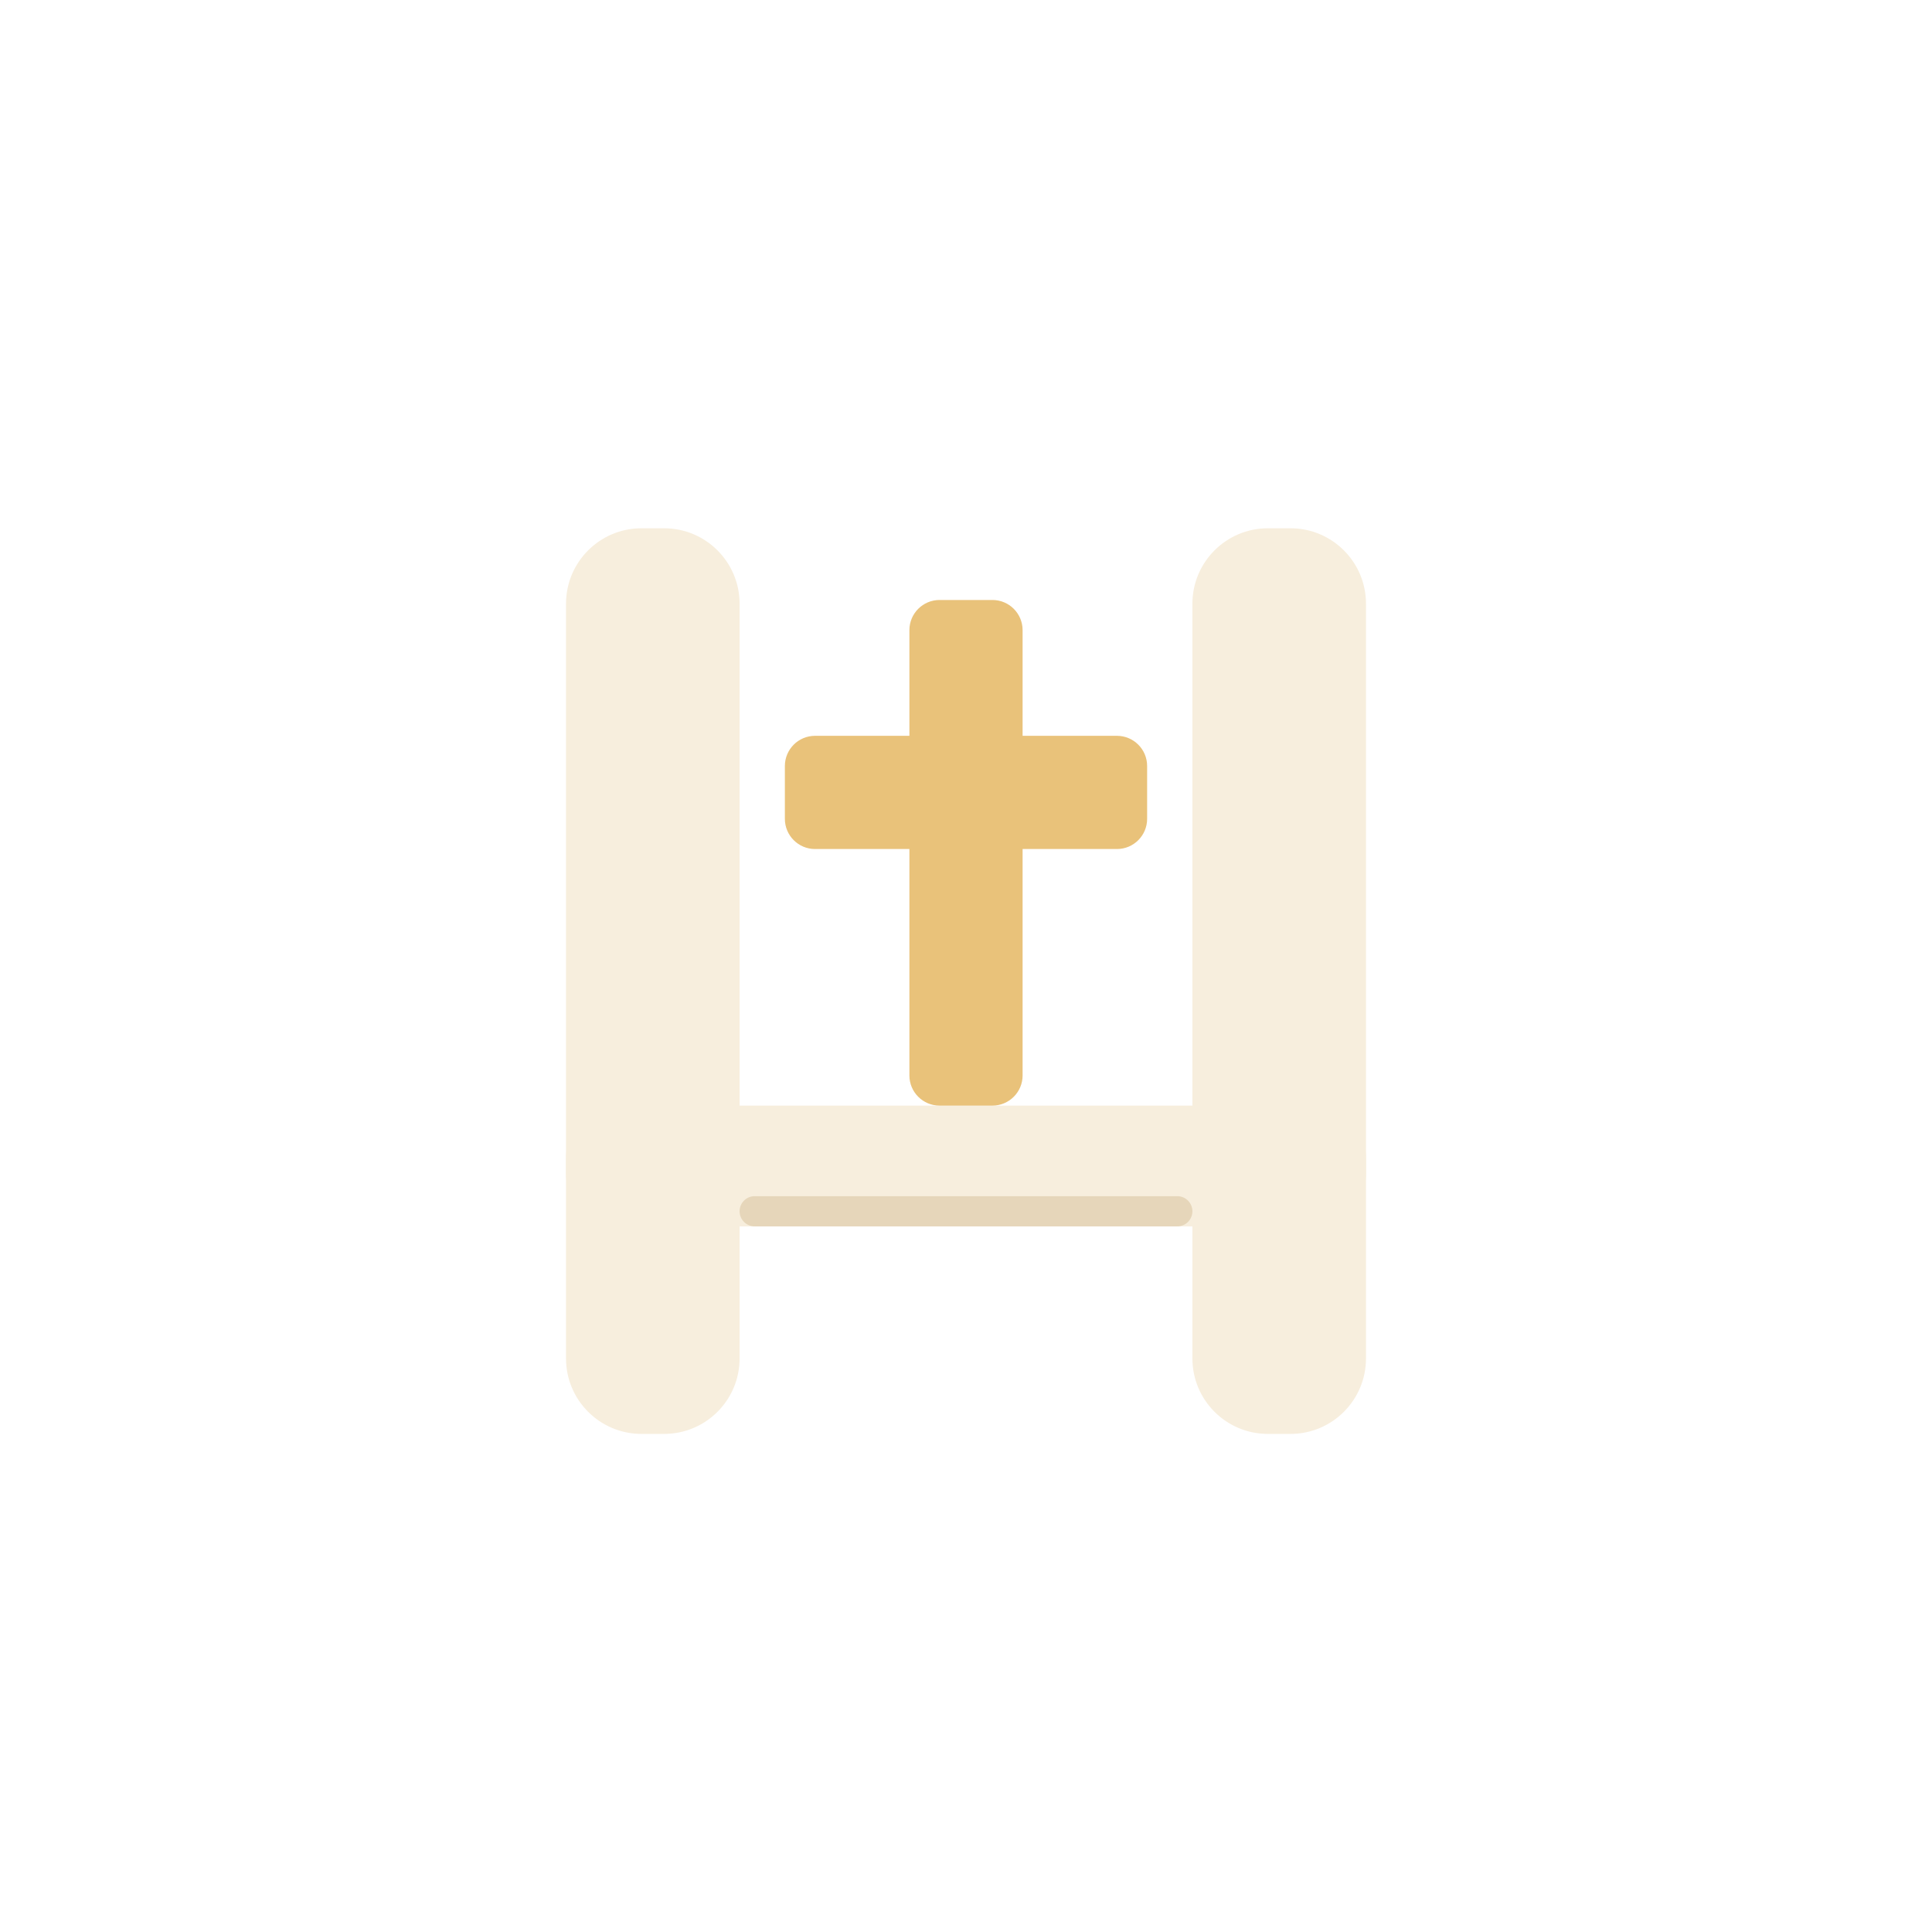
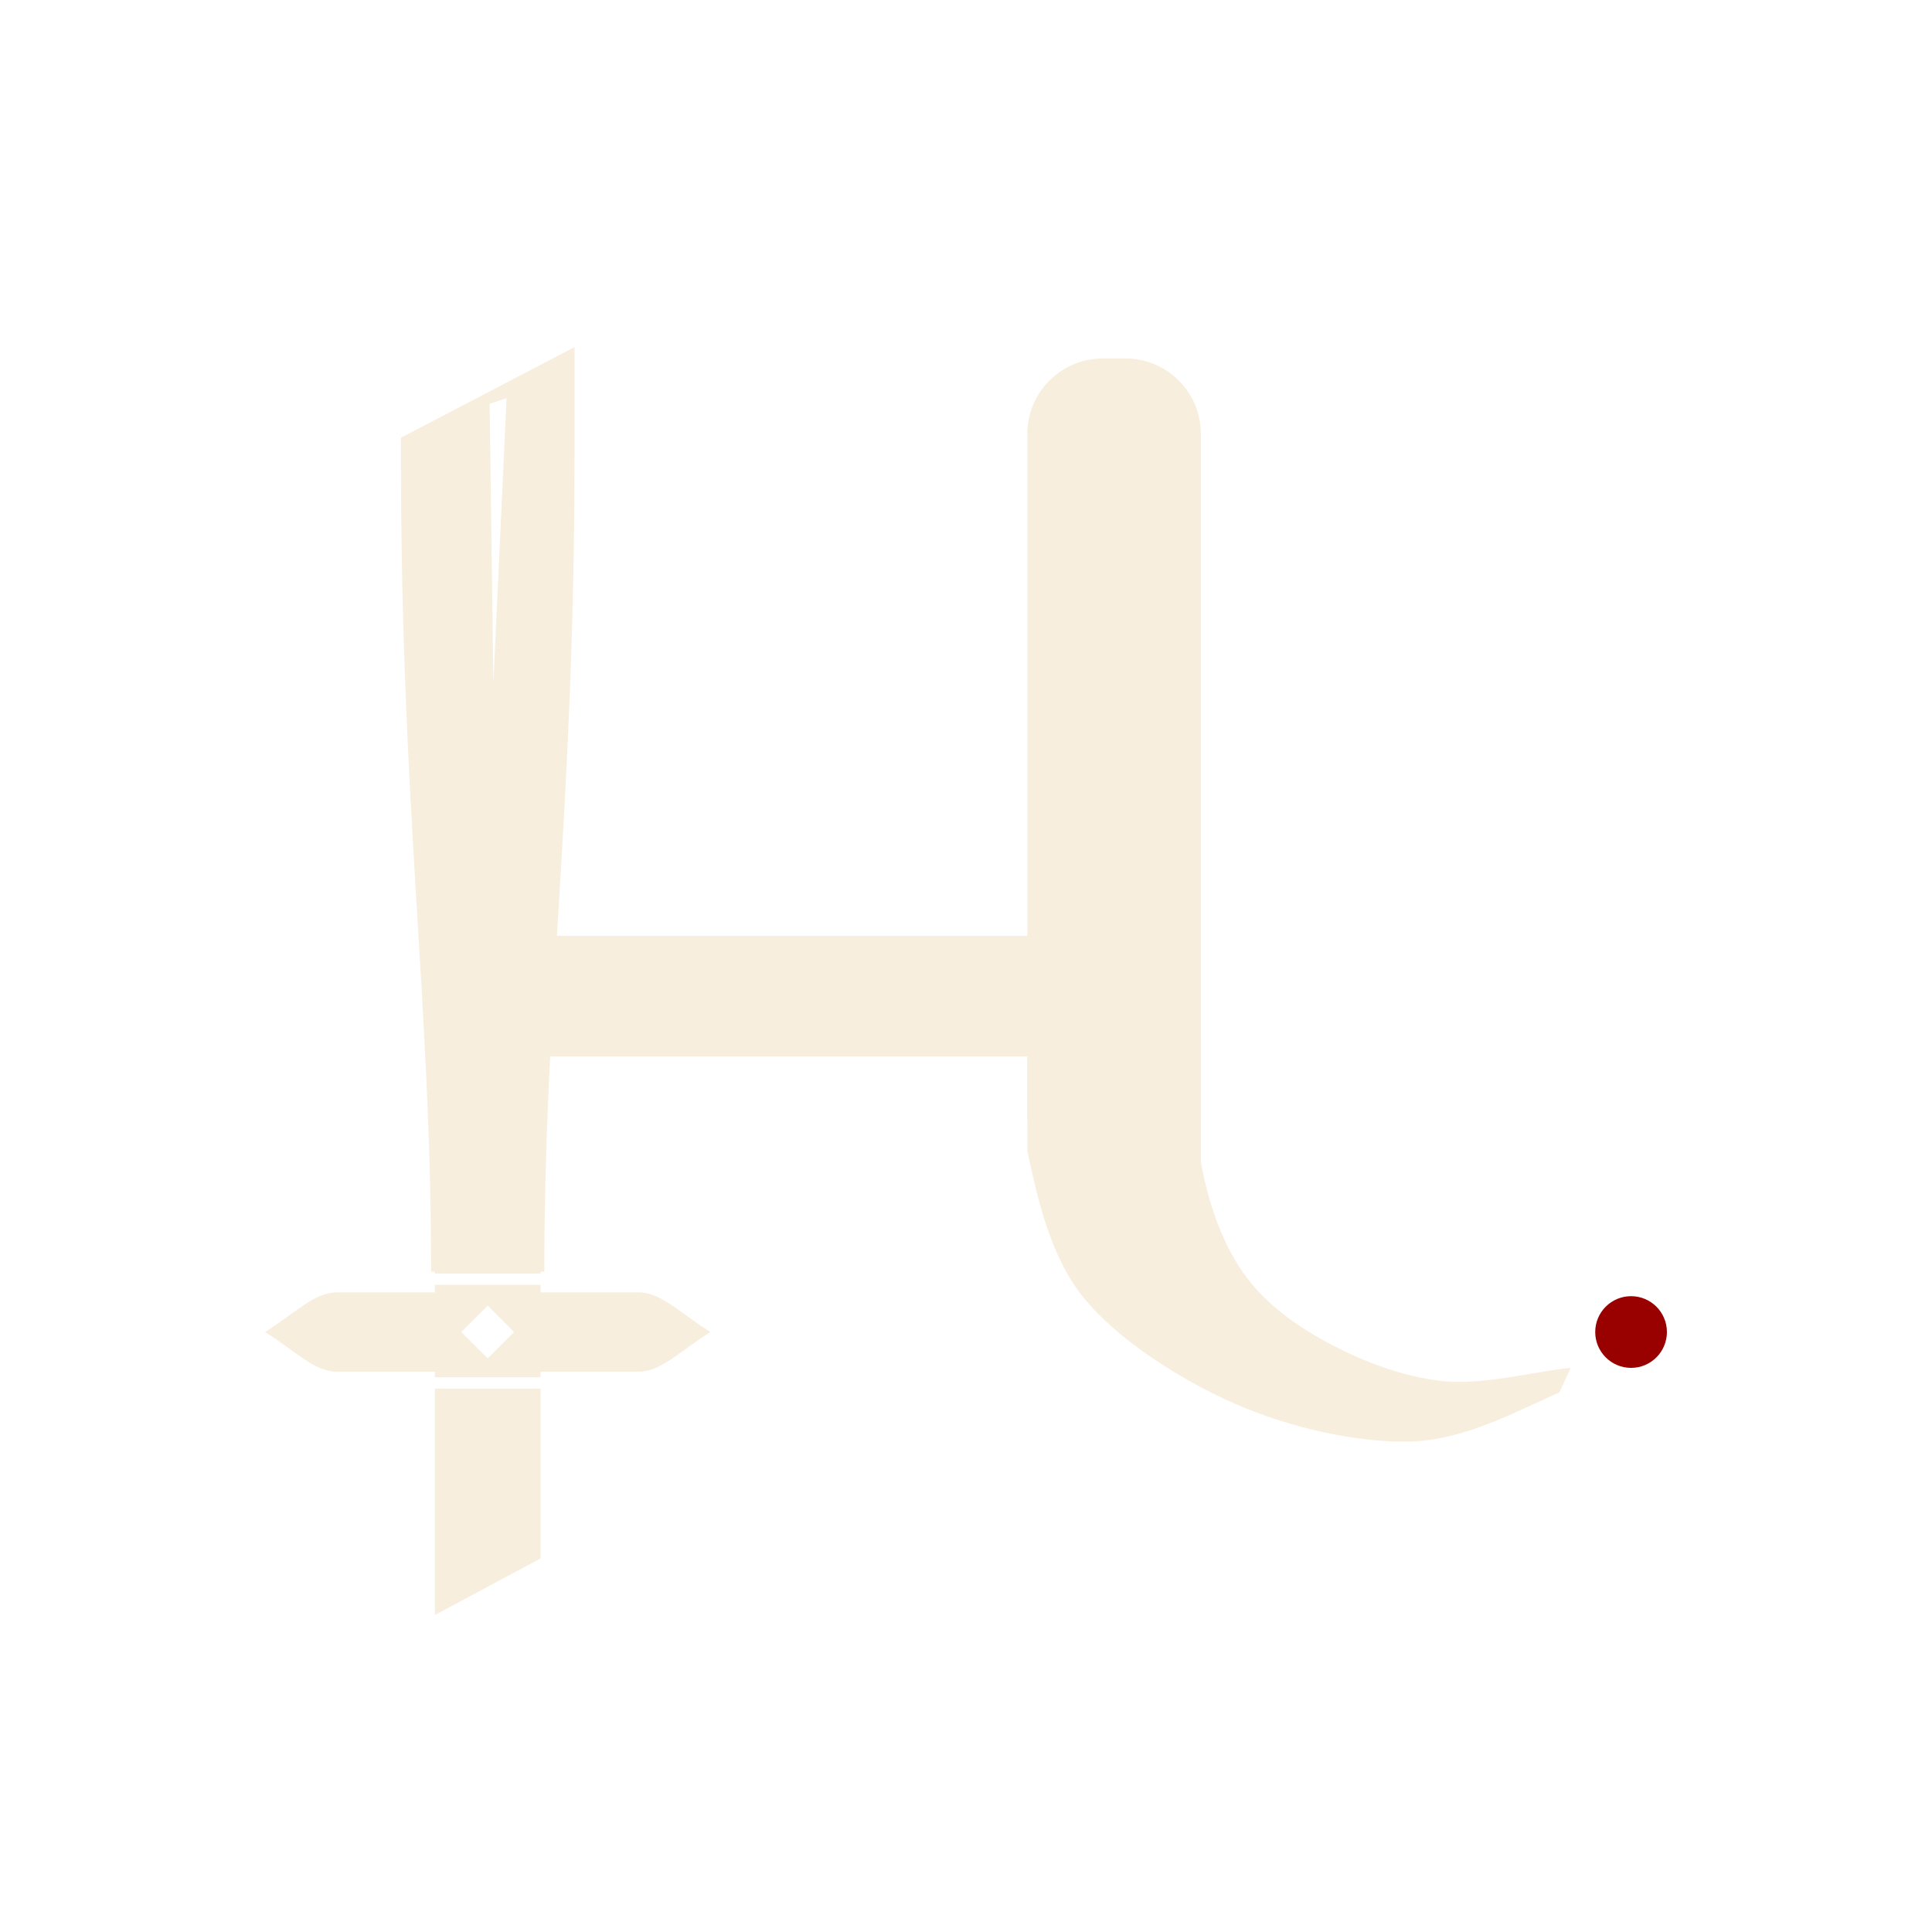
<svg xmlns="http://www.w3.org/2000/svg" viewBox="0 0 1024 1024">
  <g transform="translate(512 520) scale(1) translate(-512 -520)">
-     <rect x="300" y="280" width="92" height="480" rx="40" fill="#f7eedd" />
-     <rect x="632" y="280" width="92" height="480" rx="40" fill="#f7eedd" />
-     <rect x="300" y="586" width="424" height="64" rx="28" fill="#f7eedd" />
-     <rect x="392" y="634" width="240" height="16" rx="8" fill="#e6d6ba" />
-     <rect x="482" y="318" width="60" height="268" rx="16" fill="#e9c27a" />
-     <rect x="416" y="390" width="192" height="60" rx="16" fill="#e9c27a" />
+     <g fill="#f7eedd">
+       <g transform="translate(0 0) scale(1) translate(0 0)">
+         <g transform="translate(-87.5 -90)">
+           <path d="M632,640 V700 C637,723 643.7,755.7 662,778 C680.3,800.3 713,821.3 742,834 C771,846.7 807.3,855 836,854 C864.7,853 893.3,837 914,828 L920,815 C902,816.7 873.7,824.3 852,822 C830.3,819.7 807.7,810.7 790,801 C772.3,791.3 757,779.8 746,764 C735,748.2 727.7,726.7 724,706 V640 Z" fill="#f7eedd" />
+           <path d="M300,322 L392,274 V330 C392,520 376,620 376,764 H316 C316,620 300,520 300,330 Z M347,304 L356,301 L349,452 Z" fill="#f7eedd" fill-rule="evenodd" />
+           <path d="M318,760 V775 H266 C254,775 244,786 228,796 C244,806 254,817 266,817 H318 V946 L374,916 V817 H426 C438,817 448,806 464,796 C448,786 438,775 426,775 H374 V760 Z M318,765 H374 V771 H318 Z M318,820 H374 V826 H318 Z M346,782 L360,796 L346,810 L332,796 Z" fill="#f7eedd" fill-rule="evenodd" />
+           <rect x="632" y="280" width="92" height="440" rx="40" fill="#f7eedd" />
+           <rect x="320" y="586" width="384" height="64" rx="28" fill="#f7eedd" />
+           <circle class="accent" cx="952" cy="796" r="19" fill="#990000" />
+         </g>
+       </g>
+     </g>
  </g>
</svg>
